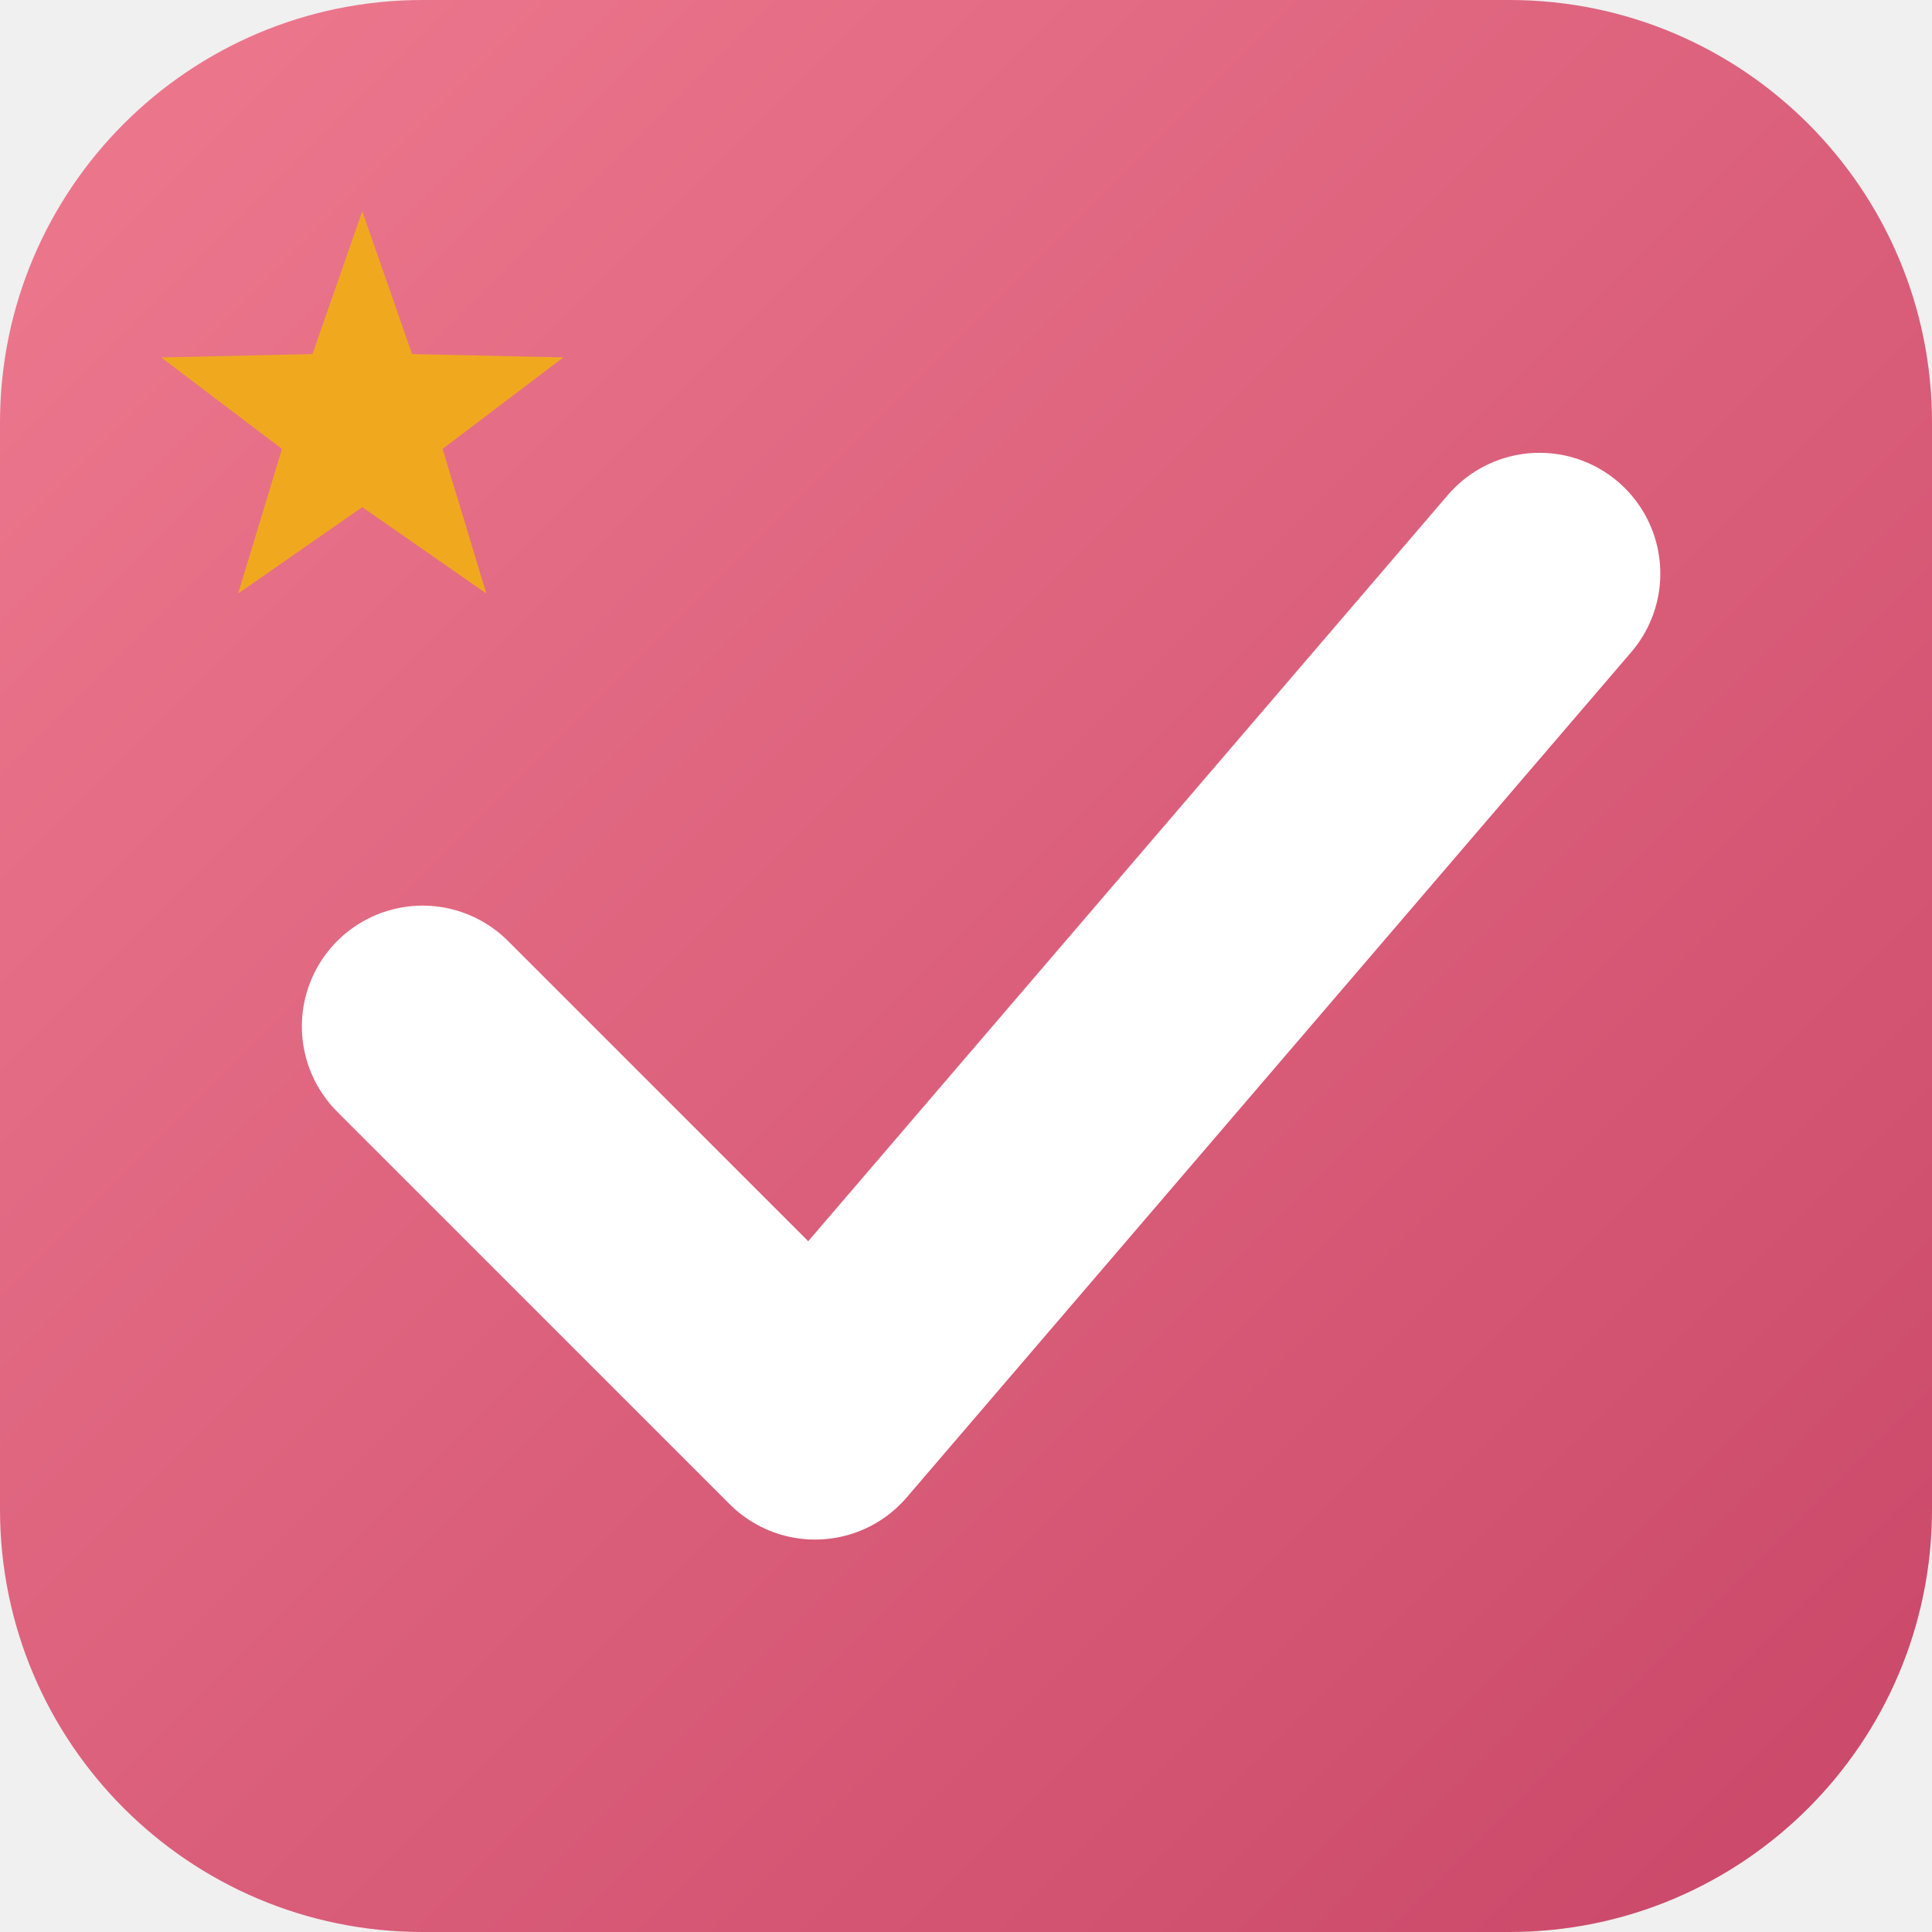
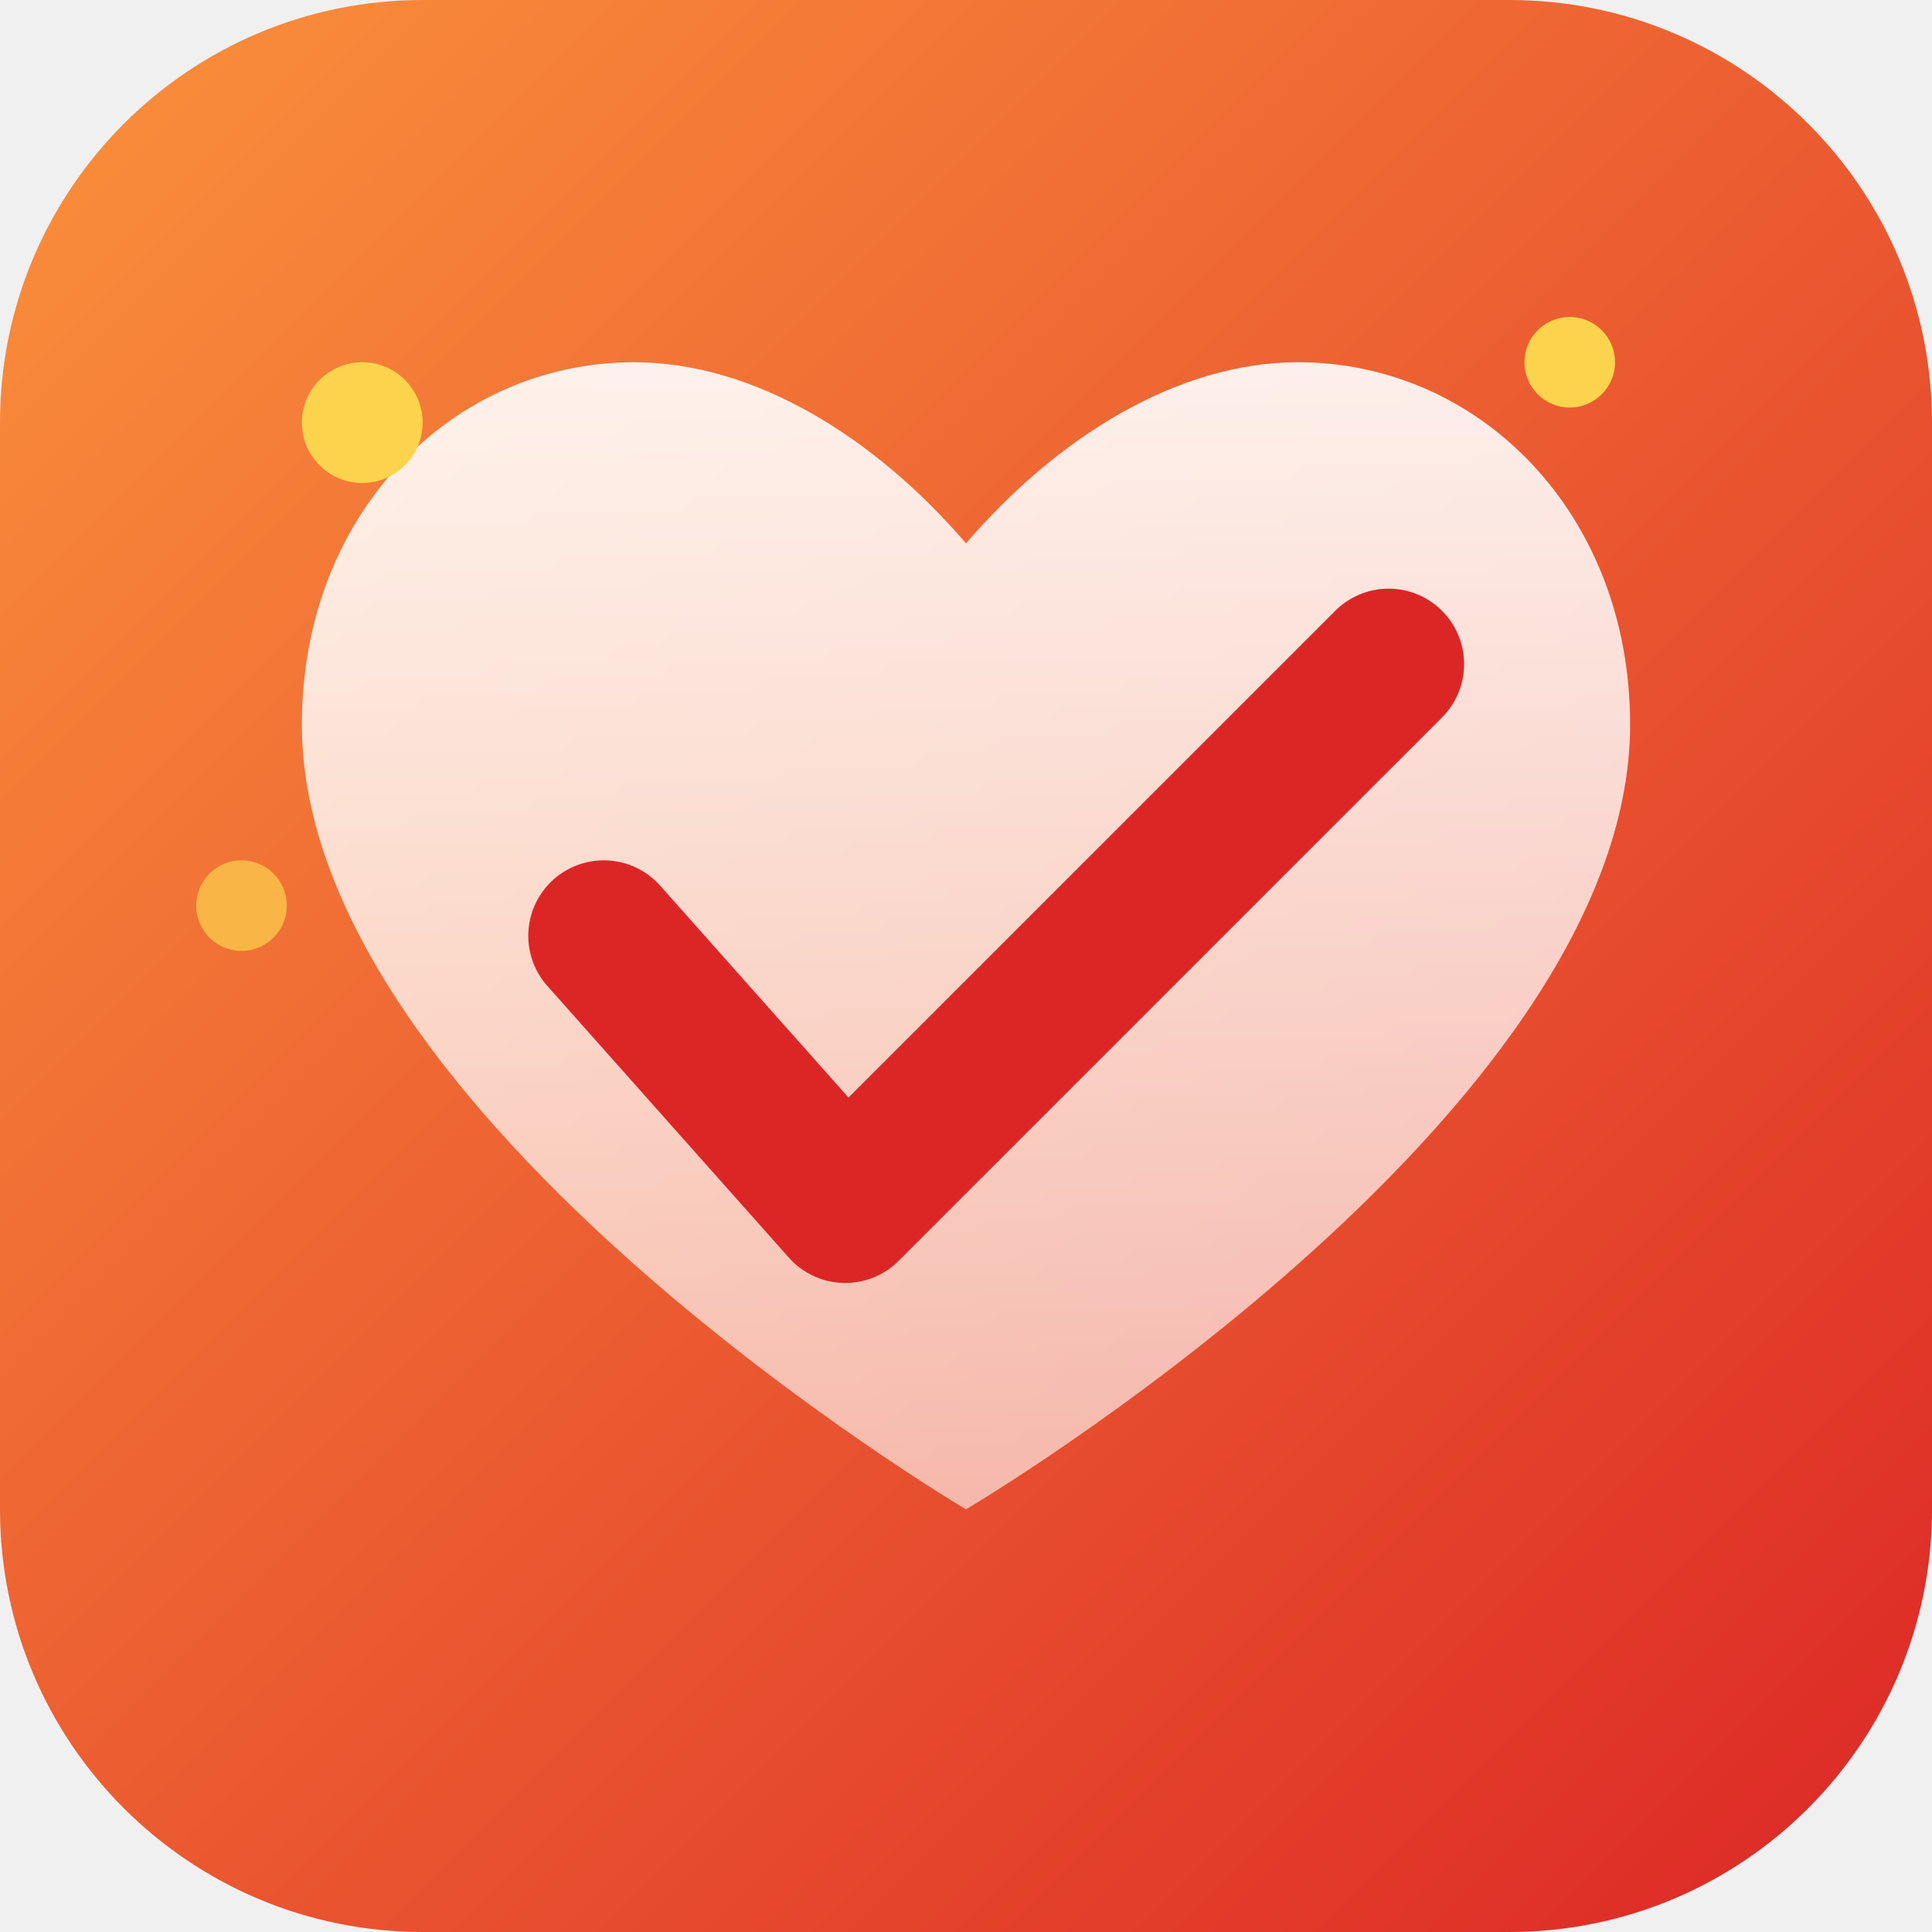
<svg xmlns="http://www.w3.org/2000/svg" viewBox="0 0 64 64">
  <defs>
    <linearGradient id="bg" x1="0" y1="0" x2="1" y2="1">
-       <stop offset="0%" stop-color="#EE7A8F" />
-       <stop offset="100%" stop-color="#C94668" />
+       <stop offset="0%" stop-color="#FB923C" />
+       <stop offset="100%" stop-color="#DC2626" />
+     </linearGradient>
+     <linearGradient id="heart" x1="0" y1="0" x2="0" y2="1">
+       <stop offset="0%" stop-color="#ffffff" stop-opacity="0.9" />
+       <stop offset="100%" stop-color="#ffffff" stop-opacity="0.6" />
    </linearGradient>
  </defs>
  <rect width="64" height="64" rx="14" fill="url(#bg)" />
-   <path d="M14 34 L27 47 L51 19" fill="none" stroke="#fff" stroke-width="8" stroke-linecap="round" stroke-linejoin="round" />
-   <path d="M12 7 L13.65 11.73 L18.66 11.84 L14.66 14.87 L16.11 19.66 L12 16.8 L7.89 19.66 L9.34 14.87 L5.34 11.84 L10.35 11.73 Z" fill="#F0A91F" />
+   <path d="M32 50            C32 50 10 37 10 24            C10 17 15 12 21 12            C25 12 29 14.5 32 18            C35 14.5 39 12 43 12            C49 12 54 17 54 24            C54 37 32 50 32 50 Z" fill="url(#heart)" />
+   <path d="M20 31 L28 40 L46 22" fill="none" stroke="#DC2626" stroke-width="5" stroke-linecap="round" stroke-linejoin="round" />
+   <circle cx="12" cy="14" r="2" fill="#FCD34D" />
+   <circle cx="52" cy="12" r="1.5" fill="#FCD34D" />
+   <circle cx="8" cy="30" r="1.5" fill="#FCD34D" opacity="0.7" />
</svg>
